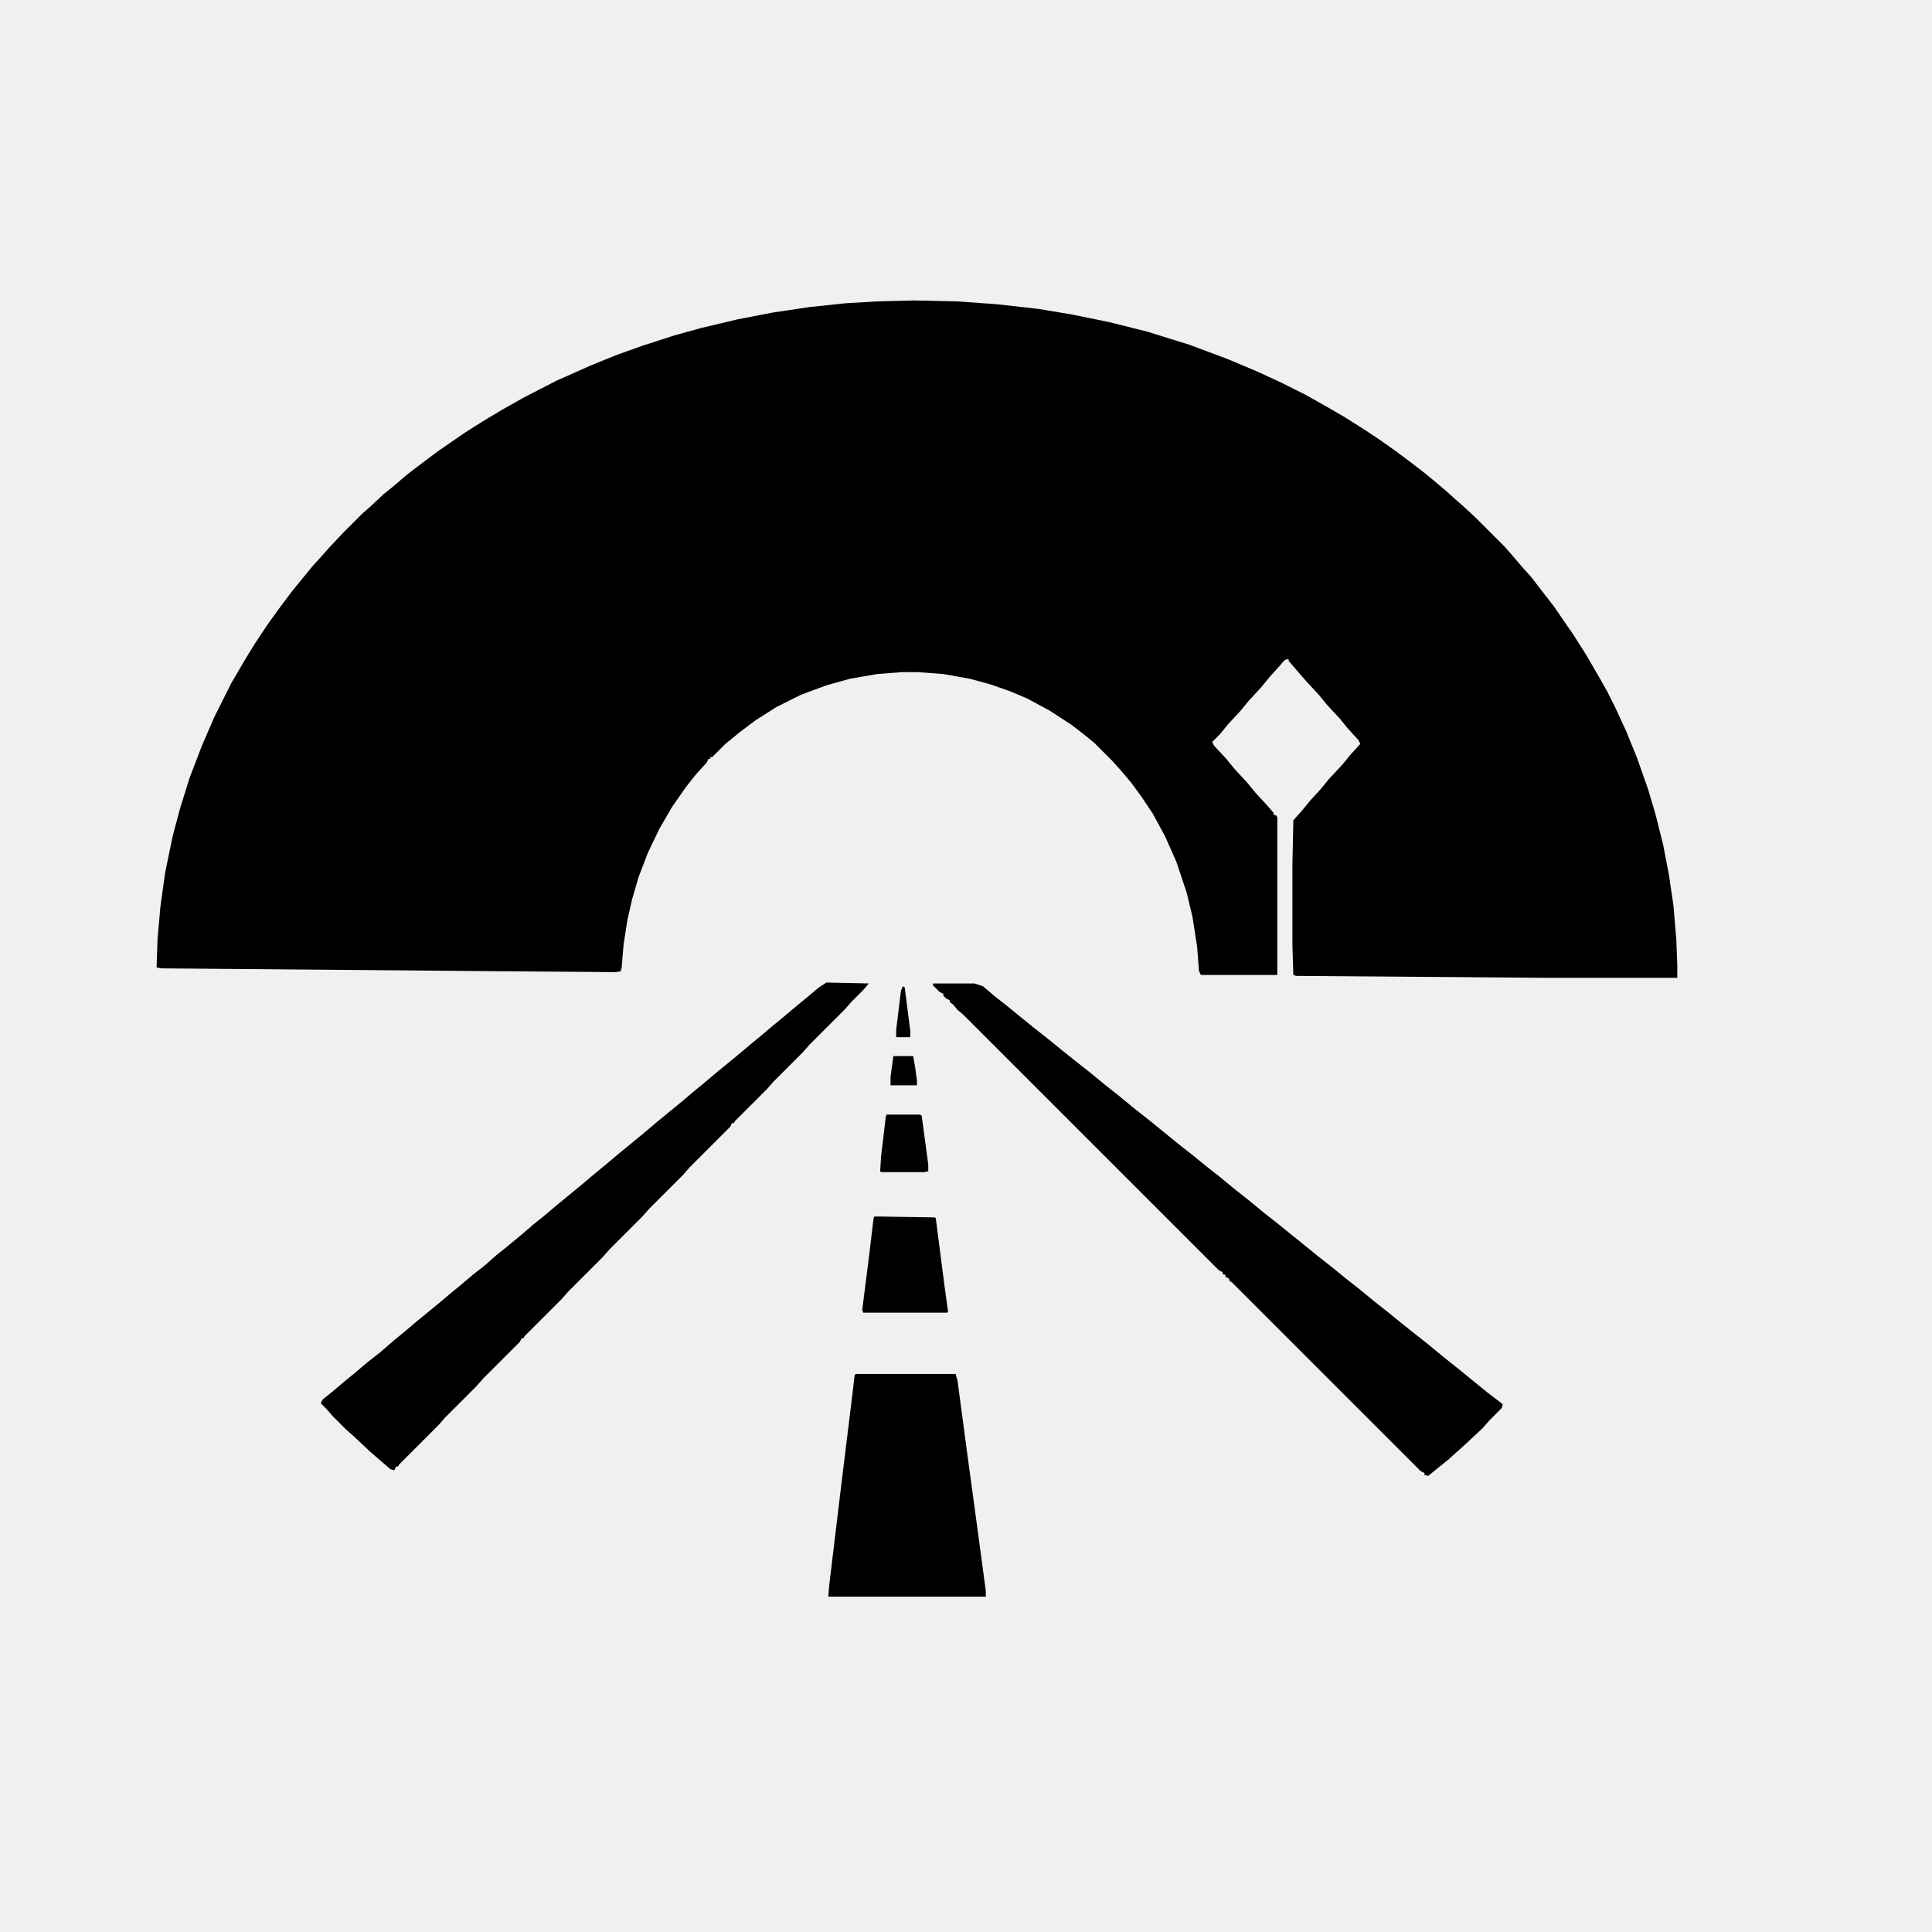
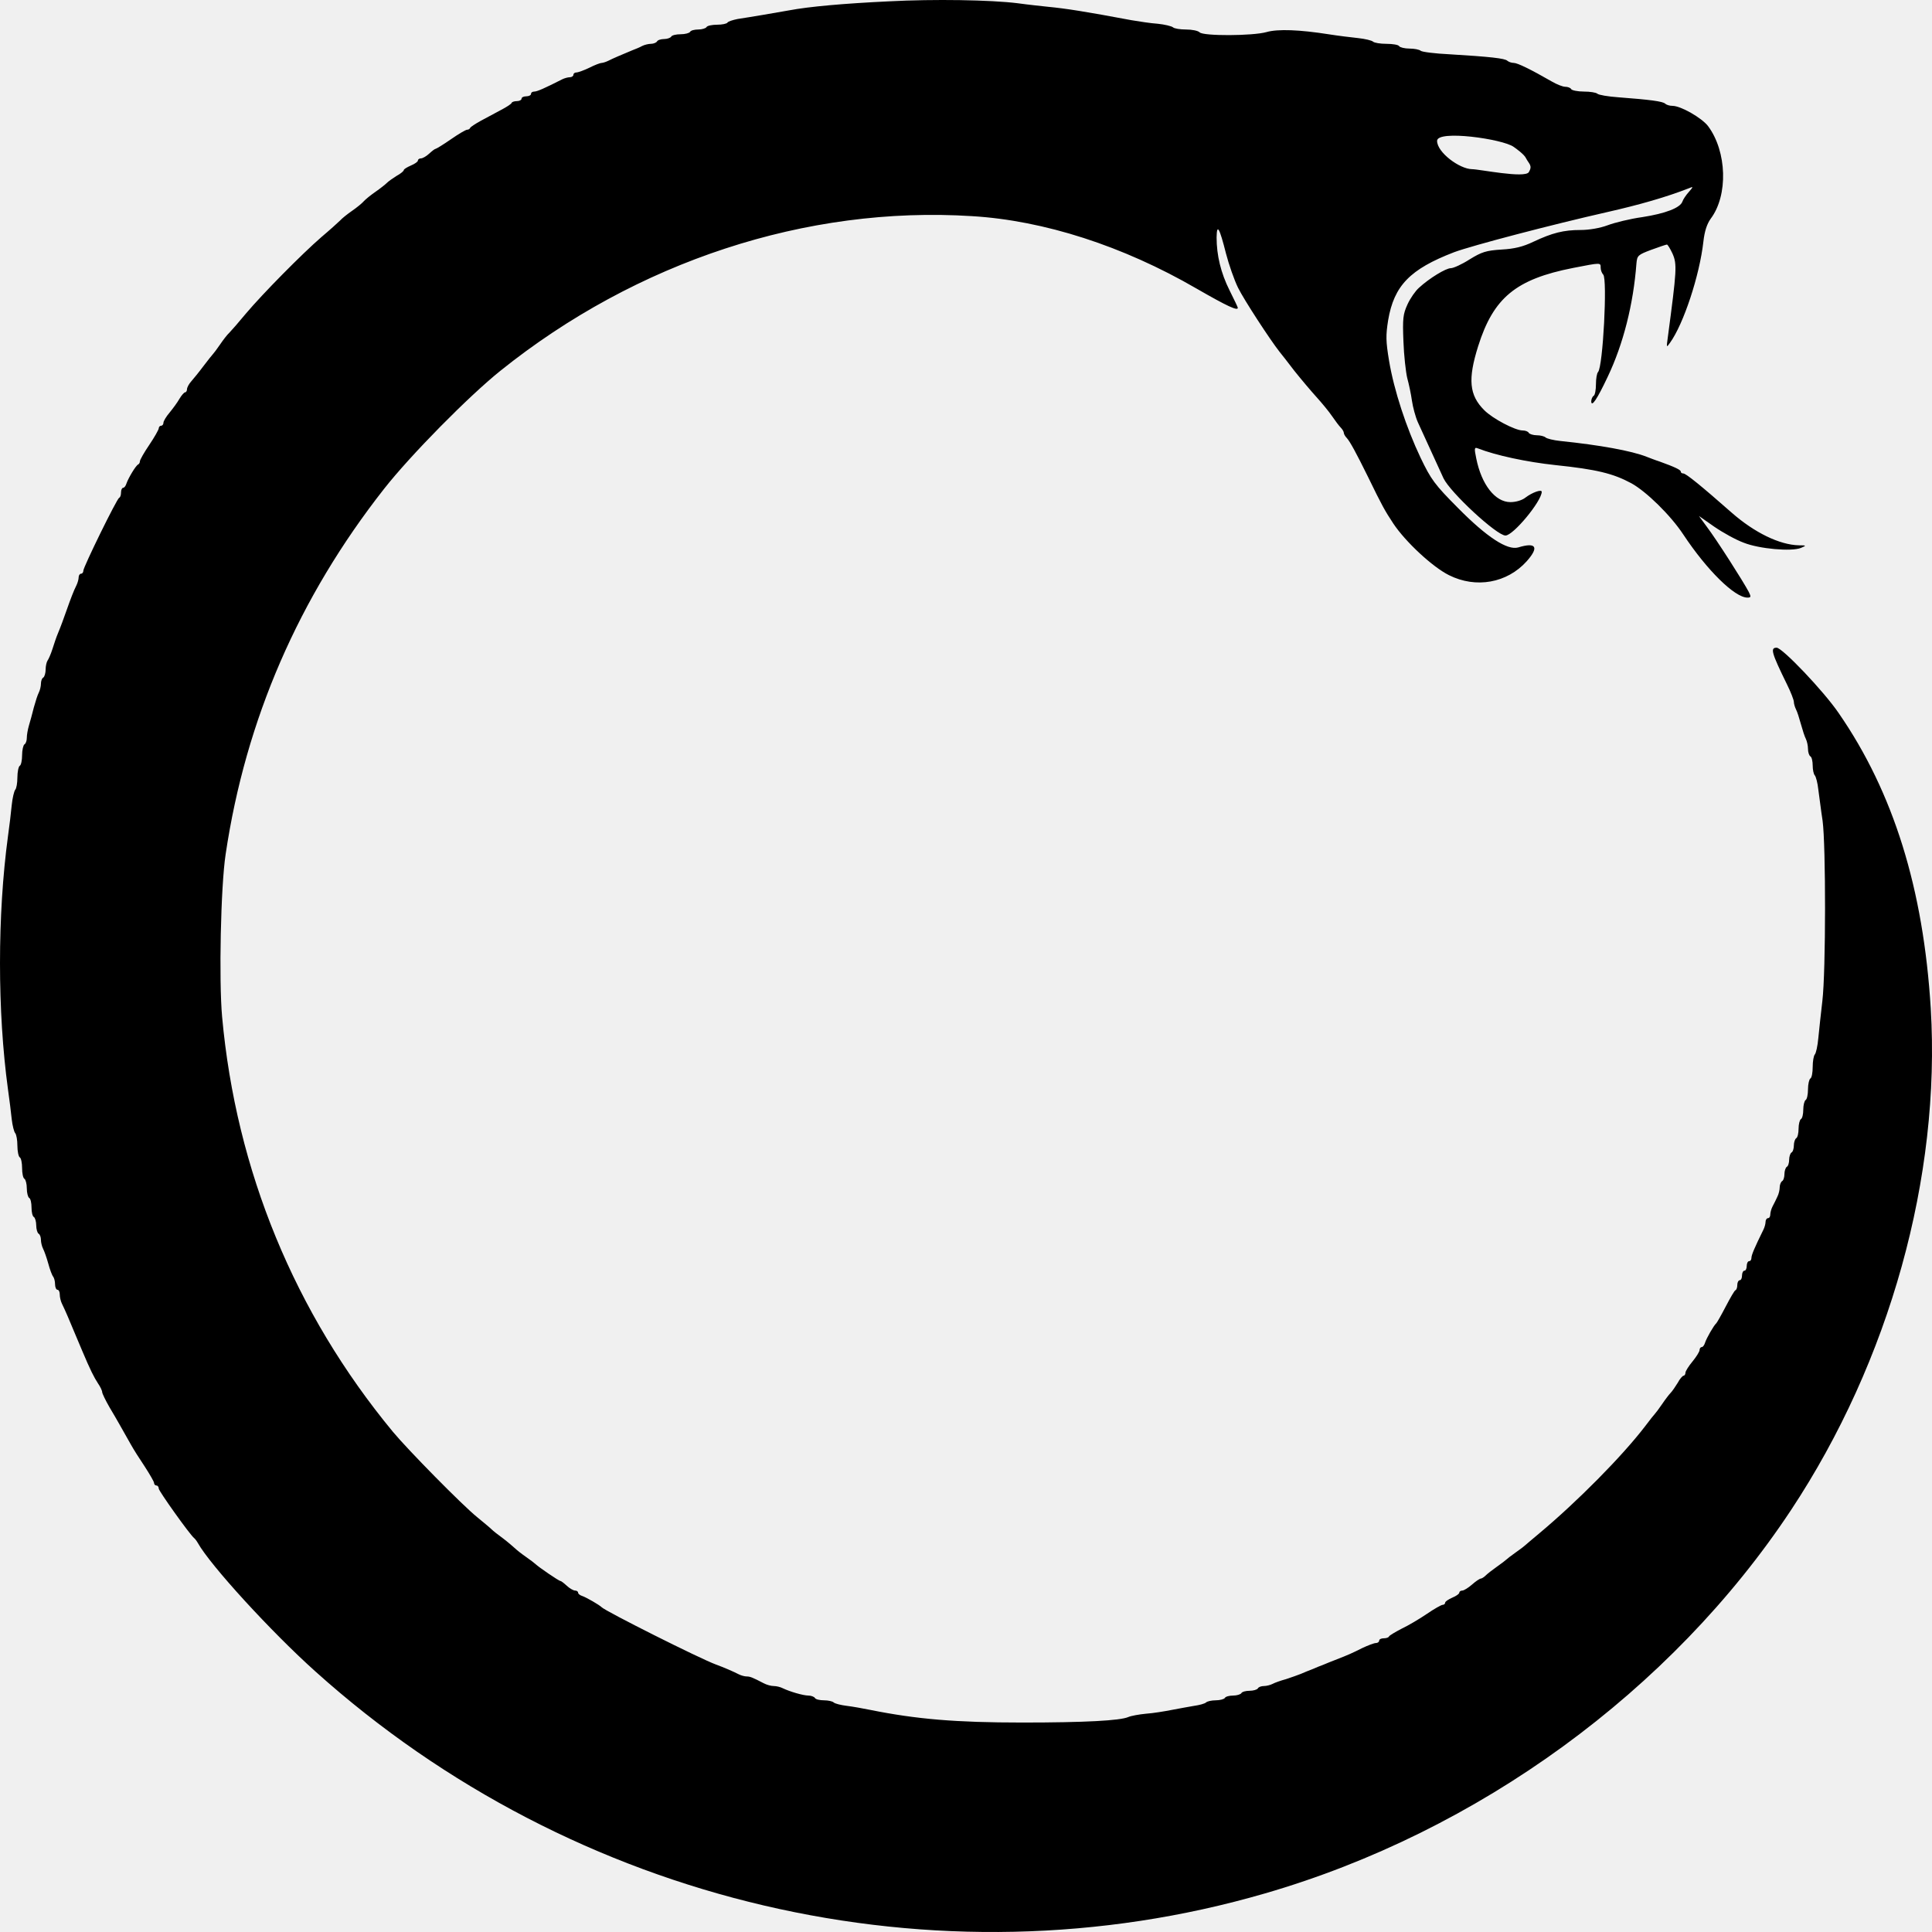
- <svg xmlns="http://www.w3.org/2000/svg" version="1.1" viewBox="0 0 2048 1497" width="1280" height="1280">
-   <path transform="translate(969,43)" d="m0 0 46 1 42 3 44 5 36 6 39 8 40 10 45 14 40 15 31 13 26 12 26 13 23 13 19 11 22 14 15 10 17 12 16 12 13 10 11 9 13 11 10 9 8 7 13 12 31 31 7 8 12 14 9 10 10 13 14 18 13 19 7 10 14 22 14 24 9 16 8 16 12 26 11 27 12 34 8 27 8 32 6 31 5 34 3 36 1 27v13h-141l-263-2-3-1-1-32v-85l1-47 9-10 9-11 11-12 9-11 14-15 9-11 10-11-2-4-11-12-9-11-13-14-9-11-13-14-7-8-12-14v-2l-4 1-7 8-9 10-9 11-13 14-9 11-13 14-9 11-8 8 2 4 13 14 9 11 13 14 9 11 12 13 7 8v2l3 1 1 2v167h-81l-2-4-2-26-5-32-6-25-11-33-12-27-13-24-12-18-11-15-11-13-9-10-19-19-11-9-13-10-23-15-24-13-19-8-20-7-22-6-28-5-27-2h-17l-26 2-29 5-25 7-27 10-26 13-22 14-16 12-16 13-14 14h-2v2h-2l-2 4-11 12-11 14-14 20-14 24-12 25-10 26-7 24-5 22-4 26-2 24-1 4-5 1-128-1-354-3-5-1 1-30 3-34 5-36 8-39 8-30 10-32 13-34 13-30 18-36 14-24 11-18 14-21 13-18 12-16 13-16 9-11 10-11 7-8 16-17 20-20 8-7 15-14 10-8 14-12 13-10 20-15 29-20 19-12 20-12 23-13 35-18 36-16 27-11 28-10 34-11 29-8 38-9 36-7 40-6 38-4 33-2z" />
-   <path transform="translate(989,767)" d="m0 0h44l9 3 13 11 14 11 11 9 16 13 14 11 16 13 15 12 14 11 17 14 14 11 17 14 14 11 32 26 14 11 16 13 14 11 17 14 14 11 17 14 14 11 16 13 10 8 16 13 14 11 16 13 14 11 17 14 14 11 11 9 15 12 14 11 17 14 20 16 11 9 16 13 17 13-1 4-13 13-7 8-17 16-20 18-10 8-11 9-4-1v-2l-4-2-200-200-3-2v-2l-4-2v-2l-3-1v-2l-4-2-271-271-6-5-5-6-3-2v-2l-4-2-3-3v-2l-4-2-7-7z" />
-   <path transform="translate(876,766)" d="m0 0 45 1-6 7-12 12-7 8-38 38-7 8-31 31-7 8-34 34-1 2h-2l-2 4-43 43-7 8-36 36-7 8-35 35-7 8-37 37-7 8-39 39-1 2h-2l-2 4-39 39-7 8-33 33-7 8-42 42-1 2h-2l-2 4-4-1-14-12-8-7-17-16-8-7-14-14-7-8-6-6 2-4 10-8 13-11 11-9 13-11 14-11 15-13 11-9 13-11 22-18 13-11 11-9 13-11 14-11 10-9 10-8 17-14 14-12 10-8 13-11 11-9 17-14 13-11 11-9 13-11 11-9 17-14 13-11 11-9 17-14 13-11 11-9 13-11 22-18 13-11 11-9 13-11 11-9 13-11 11-9 13-11z" />
-   <path transform="translate(907,1181)" d="m0 0h106l2 7 10 75 11 81 9 67v6h-167l1-12 12-100 13-106 2-17z" />
-   <path transform="translate(927,1014)" d="m0 0 64 1 1 1 9 70 4 29-1 1h-89l-1-3 7-55 5-42z" />
-   <path transform="translate(940,906)" d="m0 0h35l2 1 7 52v7l-4 1h-46l-1-1 1-16 5-42z" />
-   <path transform="translate(947,844)" d="m0 0h21l2 11 2 15v5h-28v-9z" />
-   <path transform="translate(957,770)" d="m0 0 2 1 6 47v6h-15v-8l5-41z" />
+ <svg xmlns="http://www.w3.org/2000/svg" width="48" height="48" viewBox="0 0 48 48" fill="none">
+   <g clip-path="url(#clip0_114_14)">
+     <path d="M22.09 0.033C20.972 0.086 20.1 0.163 19.602 0.258C19.227 0.324 18.683 0.418 18.326 0.472C18.209 0.496 18.092 0.531 18.074 0.561C18.057 0.59 17.94 0.614 17.817 0.614C17.694 0.614 17.571 0.638 17.553 0.673C17.536 0.703 17.442 0.733 17.349 0.733C17.255 0.733 17.161 0.756 17.144 0.792C17.126 0.822 17.021 0.851 16.91 0.851C16.798 0.851 16.693 0.875 16.675 0.911C16.658 0.94 16.576 0.97 16.5 0.97C16.424 0.97 16.342 0.994 16.324 1.029C16.307 1.059 16.236 1.089 16.172 1.089C16.113 1.089 16.014 1.112 15.955 1.142C15.903 1.172 15.791 1.219 15.71 1.249C15.452 1.355 15.218 1.456 15.113 1.51C15.054 1.539 14.978 1.563 14.949 1.563C14.913 1.563 14.773 1.616 14.644 1.682C14.509 1.747 14.363 1.8 14.322 1.8C14.281 1.8 14.246 1.824 14.246 1.859C14.246 1.889 14.205 1.919 14.158 1.919C14.111 1.919 14.024 1.942 13.965 1.972C13.532 2.192 13.345 2.275 13.274 2.275C13.228 2.275 13.193 2.298 13.193 2.334C13.193 2.364 13.14 2.393 13.075 2.393C13.011 2.393 12.958 2.417 12.958 2.452C12.958 2.482 12.906 2.512 12.847 2.512C12.783 2.512 12.724 2.53 12.713 2.553C12.707 2.583 12.584 2.66 12.449 2.731C12.309 2.808 12.086 2.927 11.951 2.998C11.811 3.075 11.694 3.152 11.682 3.176C11.671 3.206 11.635 3.223 11.606 3.223C11.571 3.223 11.39 3.33 11.202 3.461C11.015 3.591 10.839 3.698 10.822 3.698C10.804 3.698 10.734 3.751 10.664 3.816C10.594 3.882 10.5 3.935 10.459 3.935C10.418 3.935 10.383 3.959 10.383 3.988C10.383 4.018 10.307 4.071 10.207 4.113C10.114 4.154 10.032 4.202 10.032 4.226C10.032 4.249 9.955 4.315 9.856 4.368C9.762 4.427 9.651 4.504 9.61 4.546C9.569 4.587 9.44 4.688 9.329 4.765C9.218 4.842 9.083 4.949 9.036 5.002C8.99 5.056 8.855 5.163 8.744 5.24C8.633 5.317 8.498 5.424 8.451 5.477C8.404 5.524 8.194 5.714 7.983 5.892C7.497 6.313 6.525 7.298 6.11 7.79C5.934 8.003 5.747 8.217 5.7 8.264C5.647 8.312 5.542 8.448 5.466 8.561C5.39 8.673 5.308 8.78 5.29 8.798C5.273 8.816 5.167 8.946 5.056 9.094C4.945 9.243 4.804 9.415 4.752 9.474C4.693 9.539 4.646 9.628 4.646 9.67C4.646 9.711 4.623 9.747 4.599 9.747C4.576 9.747 4.512 9.818 4.459 9.907C4.406 10.002 4.295 10.15 4.213 10.251C4.131 10.346 4.061 10.464 4.061 10.5C4.061 10.541 4.037 10.577 4.002 10.577C3.973 10.577 3.944 10.607 3.944 10.642C3.944 10.672 3.838 10.862 3.71 11.051C3.581 11.241 3.476 11.425 3.476 11.46C3.476 11.49 3.458 11.526 3.435 11.538C3.376 11.561 3.189 11.876 3.142 12.012C3.124 12.071 3.089 12.119 3.06 12.119C3.031 12.119 3.007 12.172 3.007 12.232C3.007 12.297 2.99 12.356 2.96 12.368C2.902 12.392 2.071 14.088 2.071 14.177C2.071 14.218 2.047 14.254 2.012 14.254C1.983 14.254 1.954 14.295 1.954 14.343C1.954 14.39 1.93 14.479 1.901 14.538C1.831 14.675 1.749 14.894 1.661 15.143C1.573 15.392 1.52 15.54 1.439 15.736C1.403 15.819 1.345 15.991 1.304 16.122C1.263 16.252 1.204 16.383 1.181 16.412C1.158 16.448 1.134 16.543 1.134 16.632C1.134 16.721 1.105 16.816 1.076 16.833C1.04 16.851 1.017 16.922 1.017 16.988C1.017 17.047 0.994 17.148 0.964 17.207C0.935 17.26 0.882 17.426 0.841 17.575C0.806 17.723 0.748 17.924 0.719 18.025C0.689 18.126 0.666 18.262 0.666 18.334C0.666 18.399 0.642 18.476 0.607 18.494C0.578 18.512 0.549 18.636 0.549 18.761C0.549 18.885 0.525 19.01 0.49 19.027C0.461 19.045 0.432 19.176 0.432 19.318C0.432 19.454 0.408 19.591 0.379 19.62C0.35 19.656 0.309 19.828 0.291 20.006C0.274 20.184 0.233 20.534 0.198 20.777C-0.066 22.734 -0.066 25.13 0.198 27.063C0.233 27.306 0.274 27.638 0.291 27.804C0.309 27.964 0.35 28.125 0.379 28.154C0.408 28.19 0.432 28.326 0.432 28.462C0.432 28.605 0.461 28.735 0.49 28.753C0.525 28.771 0.549 28.895 0.549 29.02C0.549 29.145 0.572 29.269 0.607 29.287C0.637 29.305 0.666 29.411 0.666 29.524C0.666 29.637 0.695 29.744 0.724 29.761C0.76 29.779 0.783 29.886 0.783 29.998C0.783 30.111 0.806 30.218 0.841 30.236C0.871 30.253 0.9 30.348 0.9 30.443C0.9 30.538 0.929 30.633 0.959 30.651C0.994 30.669 1.017 30.74 1.017 30.805C1.017 30.864 1.04 30.965 1.07 31.024C1.099 31.078 1.158 31.244 1.199 31.392C1.239 31.54 1.292 31.683 1.321 31.718C1.345 31.748 1.368 31.831 1.368 31.908C1.368 31.985 1.398 32.044 1.427 32.044C1.462 32.044 1.485 32.098 1.485 32.163C1.485 32.228 1.509 32.329 1.538 32.388C1.567 32.442 1.632 32.59 1.684 32.709C1.737 32.833 1.819 33.029 1.866 33.142C1.913 33.254 1.995 33.444 2.041 33.557C2.246 34.043 2.334 34.215 2.434 34.369C2.492 34.452 2.539 34.553 2.539 34.589C2.539 34.618 2.621 34.79 2.72 34.962C2.908 35.276 3.019 35.478 3.247 35.881C3.312 36 3.47 36.249 3.598 36.439C3.721 36.629 3.827 36.812 3.827 36.842C3.827 36.878 3.856 36.907 3.885 36.907C3.92 36.907 3.944 36.943 3.944 36.984C3.944 37.044 4.717 38.129 4.822 38.212C4.845 38.23 4.886 38.283 4.916 38.336C5.22 38.882 6.73 40.536 7.836 41.527C14.27 47.309 23.261 49.414 31.426 47.042C36.73 45.506 41.524 42.007 44.497 37.518C46.95 33.812 48.22 29.233 47.969 25.053C47.787 22.082 47.044 19.692 45.686 17.723C45.311 17.171 44.281 16.092 44.14 16.092C43.976 16.092 44.012 16.217 44.398 17.005C44.492 17.195 44.568 17.391 44.568 17.438C44.568 17.48 44.591 17.563 44.62 17.622C44.65 17.675 44.702 17.841 44.743 17.99C44.784 18.138 44.837 18.304 44.866 18.357C44.895 18.417 44.919 18.529 44.919 18.607C44.919 18.689 44.948 18.773 44.977 18.79C45.013 18.808 45.036 18.915 45.036 19.022C45.036 19.122 45.059 19.235 45.089 19.265C45.118 19.3 45.159 19.454 45.176 19.62C45.2 19.781 45.241 20.131 45.282 20.392C45.364 21.002 45.364 24.128 45.276 24.869C45.241 25.177 45.194 25.592 45.176 25.788C45.159 25.984 45.118 26.168 45.089 26.197C45.059 26.233 45.036 26.369 45.036 26.506C45.036 26.648 45.013 26.778 44.977 26.796C44.948 26.814 44.919 26.939 44.919 27.063C44.919 27.188 44.895 27.312 44.86 27.33C44.831 27.348 44.802 27.454 44.802 27.567C44.802 27.68 44.778 27.787 44.743 27.804C44.714 27.822 44.685 27.929 44.685 28.041C44.685 28.154 44.661 28.261 44.626 28.279C44.597 28.297 44.568 28.38 44.568 28.457C44.568 28.534 44.544 28.617 44.509 28.634C44.48 28.652 44.451 28.735 44.451 28.812C44.451 28.89 44.427 28.973 44.392 28.99C44.363 29.008 44.334 29.091 44.334 29.168C44.334 29.245 44.31 29.328 44.275 29.346C44.246 29.364 44.216 29.435 44.216 29.5C44.216 29.56 44.193 29.666 44.158 29.732C44.129 29.797 44.076 29.904 44.041 29.969C44.006 30.034 43.982 30.129 43.982 30.176C43.982 30.224 43.959 30.265 43.924 30.265C43.895 30.265 43.865 30.307 43.865 30.354C43.865 30.402 43.842 30.491 43.812 30.55C43.596 30.989 43.514 31.179 43.514 31.25C43.514 31.297 43.491 31.333 43.456 31.333C43.426 31.333 43.397 31.386 43.397 31.451C43.397 31.517 43.373 31.57 43.338 31.57C43.309 31.57 43.28 31.623 43.28 31.689C43.28 31.754 43.257 31.807 43.221 31.807C43.192 31.807 43.163 31.861 43.163 31.92C43.163 31.985 43.145 32.044 43.116 32.056C43.093 32.062 42.987 32.246 42.876 32.459C42.765 32.673 42.659 32.857 42.642 32.875C42.583 32.922 42.396 33.248 42.361 33.361C42.343 33.42 42.308 33.468 42.279 33.468C42.25 33.468 42.226 33.503 42.226 33.539C42.226 33.58 42.144 33.711 42.051 33.824C41.957 33.936 41.875 34.067 41.875 34.102C41.875 34.144 41.852 34.179 41.828 34.179C41.805 34.179 41.734 34.256 41.682 34.357C41.623 34.452 41.547 34.565 41.506 34.606C41.465 34.648 41.366 34.778 41.29 34.891C41.214 35.004 41.132 35.11 41.114 35.128C41.096 35.146 40.991 35.276 40.88 35.425C40.3 36.184 39.182 37.31 38.246 38.093C38.07 38.242 37.912 38.372 37.895 38.39C37.877 38.408 37.772 38.491 37.66 38.568C37.549 38.645 37.444 38.728 37.426 38.746C37.409 38.763 37.303 38.846 37.192 38.923C37.081 39.001 36.952 39.101 36.911 39.143C36.87 39.184 36.812 39.22 36.788 39.22C36.765 39.22 36.665 39.285 36.572 39.368C36.478 39.451 36.367 39.517 36.332 39.517C36.291 39.517 36.256 39.54 36.256 39.57C36.256 39.599 36.179 39.653 36.08 39.694C35.986 39.736 35.904 39.789 35.904 39.819C35.904 39.849 35.875 39.872 35.84 39.872C35.811 39.872 35.629 39.973 35.448 40.098C35.266 40.222 34.985 40.388 34.822 40.465C34.663 40.548 34.523 40.631 34.511 40.655C34.499 40.685 34.441 40.703 34.377 40.703C34.318 40.703 34.265 40.726 34.265 40.762C34.265 40.791 34.23 40.821 34.183 40.821C34.137 40.821 33.984 40.88 33.844 40.946C33.61 41.064 33.493 41.118 33.171 41.242C33.095 41.272 32.972 41.319 32.89 41.355C32.808 41.385 32.679 41.438 32.597 41.474C32.515 41.503 32.392 41.556 32.322 41.586C32.246 41.616 32.082 41.675 31.953 41.717C31.824 41.752 31.672 41.806 31.619 41.835C31.561 41.865 31.462 41.889 31.403 41.889C31.339 41.889 31.268 41.912 31.251 41.948C31.233 41.978 31.14 42.007 31.046 42.007C30.952 42.007 30.859 42.031 30.841 42.066C30.823 42.096 30.73 42.126 30.636 42.126C30.543 42.126 30.449 42.15 30.431 42.185C30.414 42.215 30.308 42.244 30.203 42.244C30.104 42.244 29.992 42.268 29.963 42.298C29.928 42.328 29.799 42.363 29.67 42.381C29.541 42.405 29.29 42.446 29.114 42.482C28.939 42.517 28.646 42.565 28.47 42.577C28.295 42.594 28.096 42.63 28.031 42.66C27.826 42.748 26.96 42.796 25.397 42.796C23.747 42.796 22.769 42.713 21.622 42.482C21.446 42.446 21.183 42.399 21.036 42.381C20.89 42.363 20.75 42.328 20.714 42.298C20.685 42.268 20.574 42.244 20.474 42.244C20.369 42.244 20.264 42.221 20.246 42.185C20.229 42.156 20.152 42.126 20.088 42.126C19.953 42.126 19.614 42.025 19.444 41.942C19.386 41.912 19.286 41.889 19.222 41.889C19.157 41.889 19.046 41.859 18.97 41.818C18.695 41.675 18.636 41.651 18.549 41.651C18.502 41.651 18.414 41.628 18.355 41.598C18.244 41.539 17.969 41.42 17.788 41.355C17.372 41.201 15.048 40.032 14.949 39.932C14.89 39.872 14.568 39.688 14.469 39.653C14.41 39.635 14.363 39.599 14.363 39.57C14.363 39.54 14.328 39.517 14.287 39.517C14.246 39.517 14.152 39.463 14.082 39.398C14.012 39.333 13.942 39.279 13.924 39.279C13.883 39.279 13.368 38.923 13.31 38.864C13.292 38.846 13.187 38.763 13.075 38.686C12.964 38.609 12.835 38.508 12.794 38.467C12.748 38.425 12.619 38.313 12.502 38.224C12.379 38.135 12.25 38.034 12.209 37.992C12.168 37.951 12.01 37.821 11.858 37.696C11.489 37.399 10.131 36.018 9.762 35.573C7.321 32.62 5.864 29.079 5.518 25.26C5.437 24.359 5.483 22.028 5.606 21.222C6.104 17.877 7.421 14.847 9.54 12.148C10.201 11.306 11.647 9.842 12.431 9.213C15.815 6.497 20.041 5.109 24.15 5.37C25.936 5.477 27.902 6.111 29.723 7.167C30.496 7.612 30.753 7.73 30.753 7.647C30.753 7.63 30.66 7.44 30.548 7.214C30.332 6.782 30.226 6.343 30.226 5.898C30.232 5.542 30.297 5.655 30.46 6.301C30.531 6.574 30.665 6.959 30.759 7.149C30.905 7.446 31.555 8.442 31.789 8.739C31.83 8.786 31.994 8.999 32.158 9.213C32.328 9.426 32.574 9.717 32.708 9.865C32.843 10.014 33.019 10.227 33.095 10.34C33.171 10.452 33.27 10.583 33.311 10.624C33.352 10.666 33.387 10.725 33.387 10.755C33.387 10.784 33.422 10.844 33.463 10.885C33.539 10.968 33.698 11.259 33.99 11.852C34.336 12.564 34.406 12.688 34.617 13.008C34.921 13.465 35.594 14.088 35.998 14.289C36.671 14.627 37.444 14.485 37.93 13.945C38.246 13.589 38.164 13.465 37.719 13.601C37.45 13.678 36.94 13.346 36.226 12.623C35.641 12.036 35.553 11.911 35.296 11.377C34.938 10.624 34.634 9.699 34.511 8.964C34.429 8.472 34.429 8.329 34.488 7.956C34.634 7.096 35.032 6.687 36.127 6.266C36.572 6.1 38.568 5.578 39.932 5.269C40.739 5.086 41.401 4.896 41.963 4.676C42.074 4.629 42.074 4.635 41.957 4.771C41.887 4.848 41.816 4.955 41.799 5.008C41.746 5.163 41.377 5.305 40.804 5.394C40.505 5.435 40.119 5.53 39.943 5.596C39.756 5.667 39.481 5.714 39.27 5.714C38.849 5.714 38.568 5.785 38.099 6.005C37.842 6.129 37.625 6.183 37.303 6.2C36.923 6.224 36.812 6.26 36.513 6.444C36.32 6.568 36.109 6.663 36.045 6.663C35.922 6.663 35.512 6.912 35.255 7.149C35.167 7.226 35.038 7.41 34.968 7.564C34.857 7.808 34.845 7.914 34.868 8.484C34.88 8.833 34.927 9.243 34.962 9.391C35.003 9.539 35.056 9.788 35.079 9.954C35.102 10.114 35.167 10.357 35.225 10.488C35.319 10.695 35.653 11.425 35.863 11.882C36.033 12.237 37.186 13.305 37.403 13.305C37.596 13.305 38.298 12.457 38.304 12.22C38.304 12.148 38.064 12.237 37.9 12.362C37.819 12.427 37.666 12.475 37.526 12.475C37.145 12.475 36.806 12.036 36.677 11.389C36.624 11.134 36.63 11.105 36.718 11.14C37.157 11.312 37.924 11.478 38.644 11.555C39.668 11.662 40.078 11.763 40.529 12.006C40.898 12.208 41.506 12.801 41.822 13.281C42.408 14.165 43.098 14.847 43.414 14.847C43.502 14.847 43.508 14.829 43.45 14.71C43.309 14.443 42.659 13.423 42.396 13.074L42.209 12.819L42.589 13.085C42.806 13.234 43.128 13.412 43.321 13.483C43.707 13.637 44.509 13.708 44.743 13.613C44.884 13.554 44.884 13.548 44.691 13.548C44.211 13.536 43.59 13.234 43.022 12.736C42.267 12.071 41.887 11.763 41.822 11.763C41.787 11.763 41.758 11.745 41.758 11.716C41.758 11.674 41.612 11.603 41.231 11.466C41.12 11.431 40.974 11.372 40.909 11.348C40.535 11.2 39.744 11.057 38.773 10.957C38.597 10.939 38.427 10.897 38.398 10.867C38.363 10.838 38.269 10.814 38.181 10.814C38.094 10.814 38 10.784 37.982 10.755C37.965 10.719 37.895 10.695 37.83 10.695C37.643 10.695 37.081 10.399 36.876 10.191C36.501 9.818 36.466 9.421 36.724 8.602C37.104 7.398 37.66 6.936 39.083 6.657C39.779 6.521 39.768 6.521 39.768 6.651C39.768 6.71 39.797 6.787 39.832 6.823C39.938 6.93 39.826 9.112 39.703 9.243C39.674 9.272 39.651 9.409 39.651 9.545C39.651 9.687 39.627 9.818 39.592 9.836C39.563 9.853 39.534 9.919 39.534 9.972C39.539 10.126 39.68 9.919 39.943 9.361C40.33 8.549 40.581 7.558 40.657 6.544C40.675 6.349 40.693 6.331 41.026 6.206C41.219 6.135 41.395 6.076 41.413 6.076C41.43 6.07 41.495 6.177 41.553 6.301C41.67 6.568 41.658 6.71 41.436 8.383C41.401 8.638 41.401 8.644 41.489 8.519C41.828 8.051 42.226 6.841 42.32 6.005C42.349 5.744 42.408 5.566 42.501 5.435C42.94 4.854 42.905 3.763 42.437 3.134C42.279 2.927 41.758 2.63 41.553 2.63C41.483 2.63 41.407 2.607 41.372 2.577C41.319 2.518 40.985 2.476 40.207 2.417C39.949 2.399 39.715 2.358 39.686 2.328C39.651 2.298 39.504 2.275 39.352 2.275C39.2 2.275 39.054 2.245 39.036 2.215C39.019 2.18 38.948 2.156 38.89 2.156C38.825 2.156 38.679 2.097 38.556 2.026C38.029 1.723 37.701 1.563 37.608 1.563C37.555 1.563 37.485 1.539 37.45 1.51C37.391 1.45 37.017 1.409 36.021 1.349C35.653 1.332 35.325 1.29 35.296 1.261C35.261 1.231 35.138 1.207 35.02 1.207C34.898 1.207 34.781 1.177 34.763 1.148C34.745 1.112 34.599 1.089 34.447 1.089C34.295 1.089 34.148 1.065 34.113 1.035C34.084 1.006 33.914 0.964 33.739 0.946C33.563 0.928 33.235 0.887 33.007 0.851C32.293 0.739 31.748 0.715 31.462 0.798C31.122 0.893 29.899 0.899 29.805 0.804C29.764 0.762 29.612 0.733 29.465 0.733C29.319 0.733 29.173 0.709 29.143 0.679C29.108 0.65 28.939 0.608 28.763 0.59C28.587 0.579 28.289 0.531 28.107 0.501C26.972 0.288 26.48 0.211 26.041 0.169C25.883 0.152 25.538 0.116 25.28 0.08C24.607 -0.003 23.208 -0.026 22.09 0.033ZM37.605 3.648C37.675 3.696 37.87 3.838 37.911 3.927C37.987 4.076 38.083 4.111 37.983 4.277C37.883 4.437 36.751 4.203 36.57 4.203C36.259 4.197 35.704 3.785 35.704 3.5C35.704 3.221 37.335 3.453 37.605 3.648Z" fill="black" />
+   </g>
+   <defs>
+     <clipPath id="clip0_114_14">
+       <rect width="48" height="48" fill="white" />
+     </clipPath>
+   </defs>
</svg>
